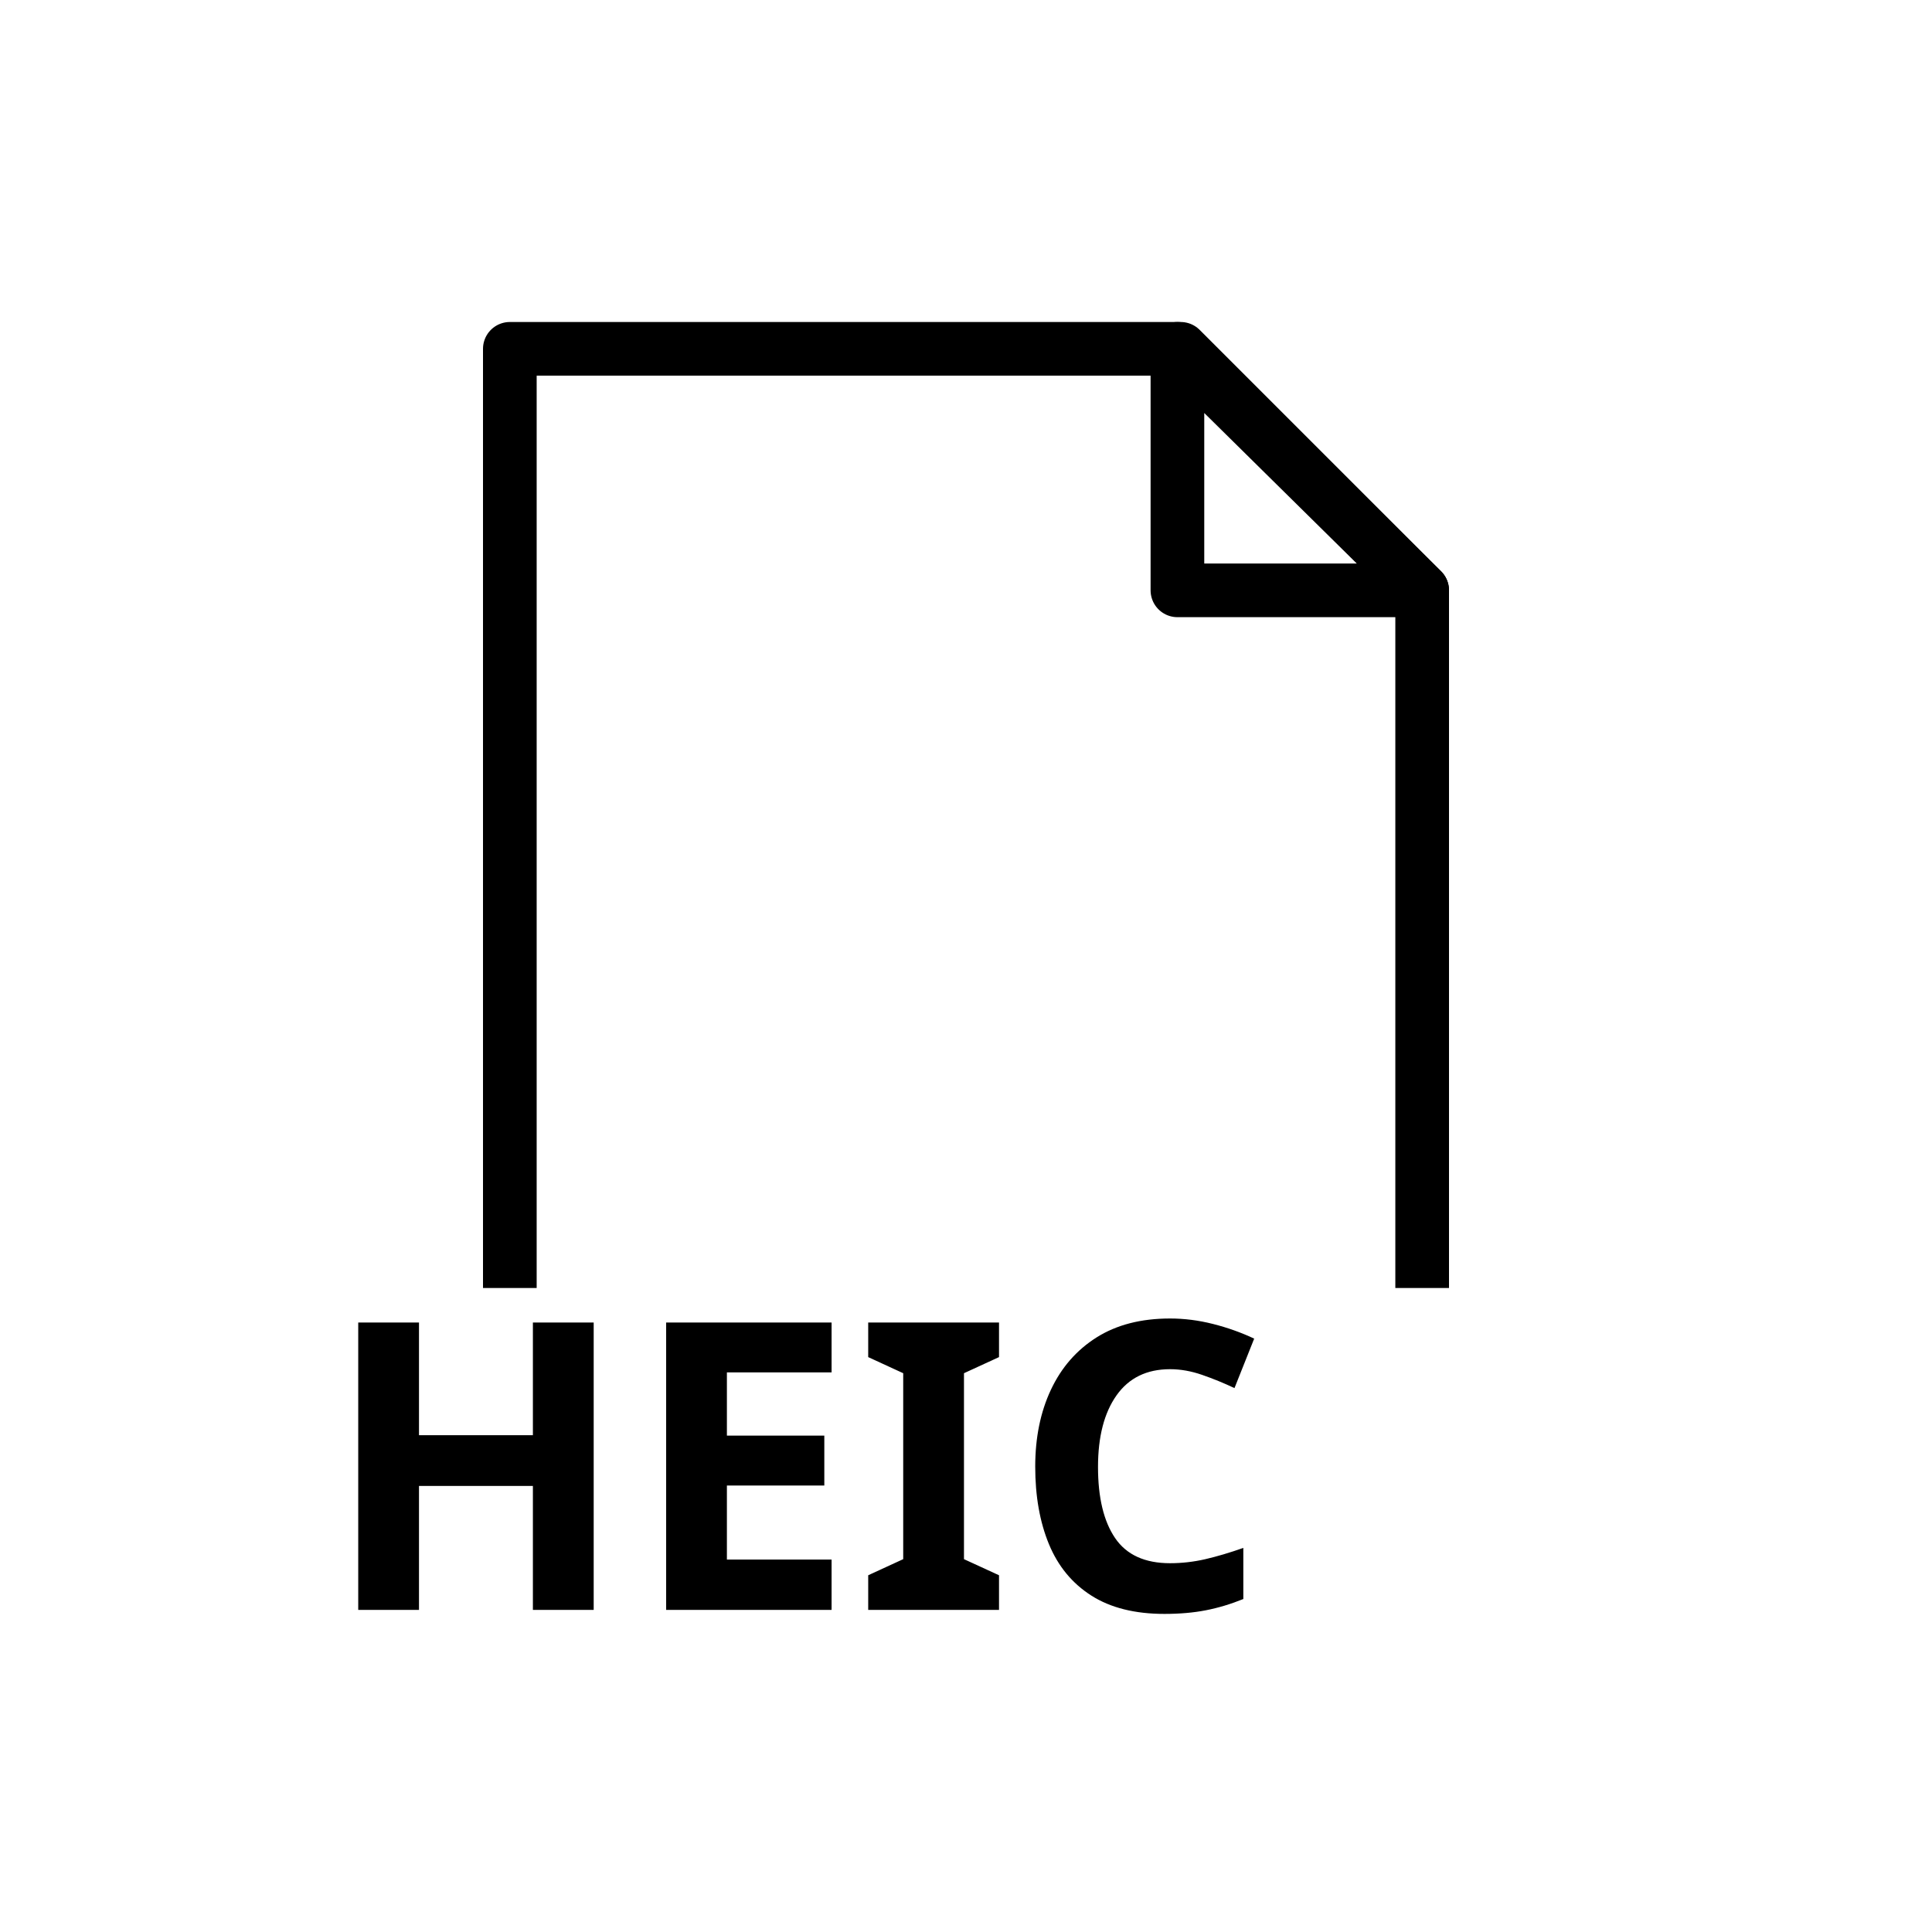
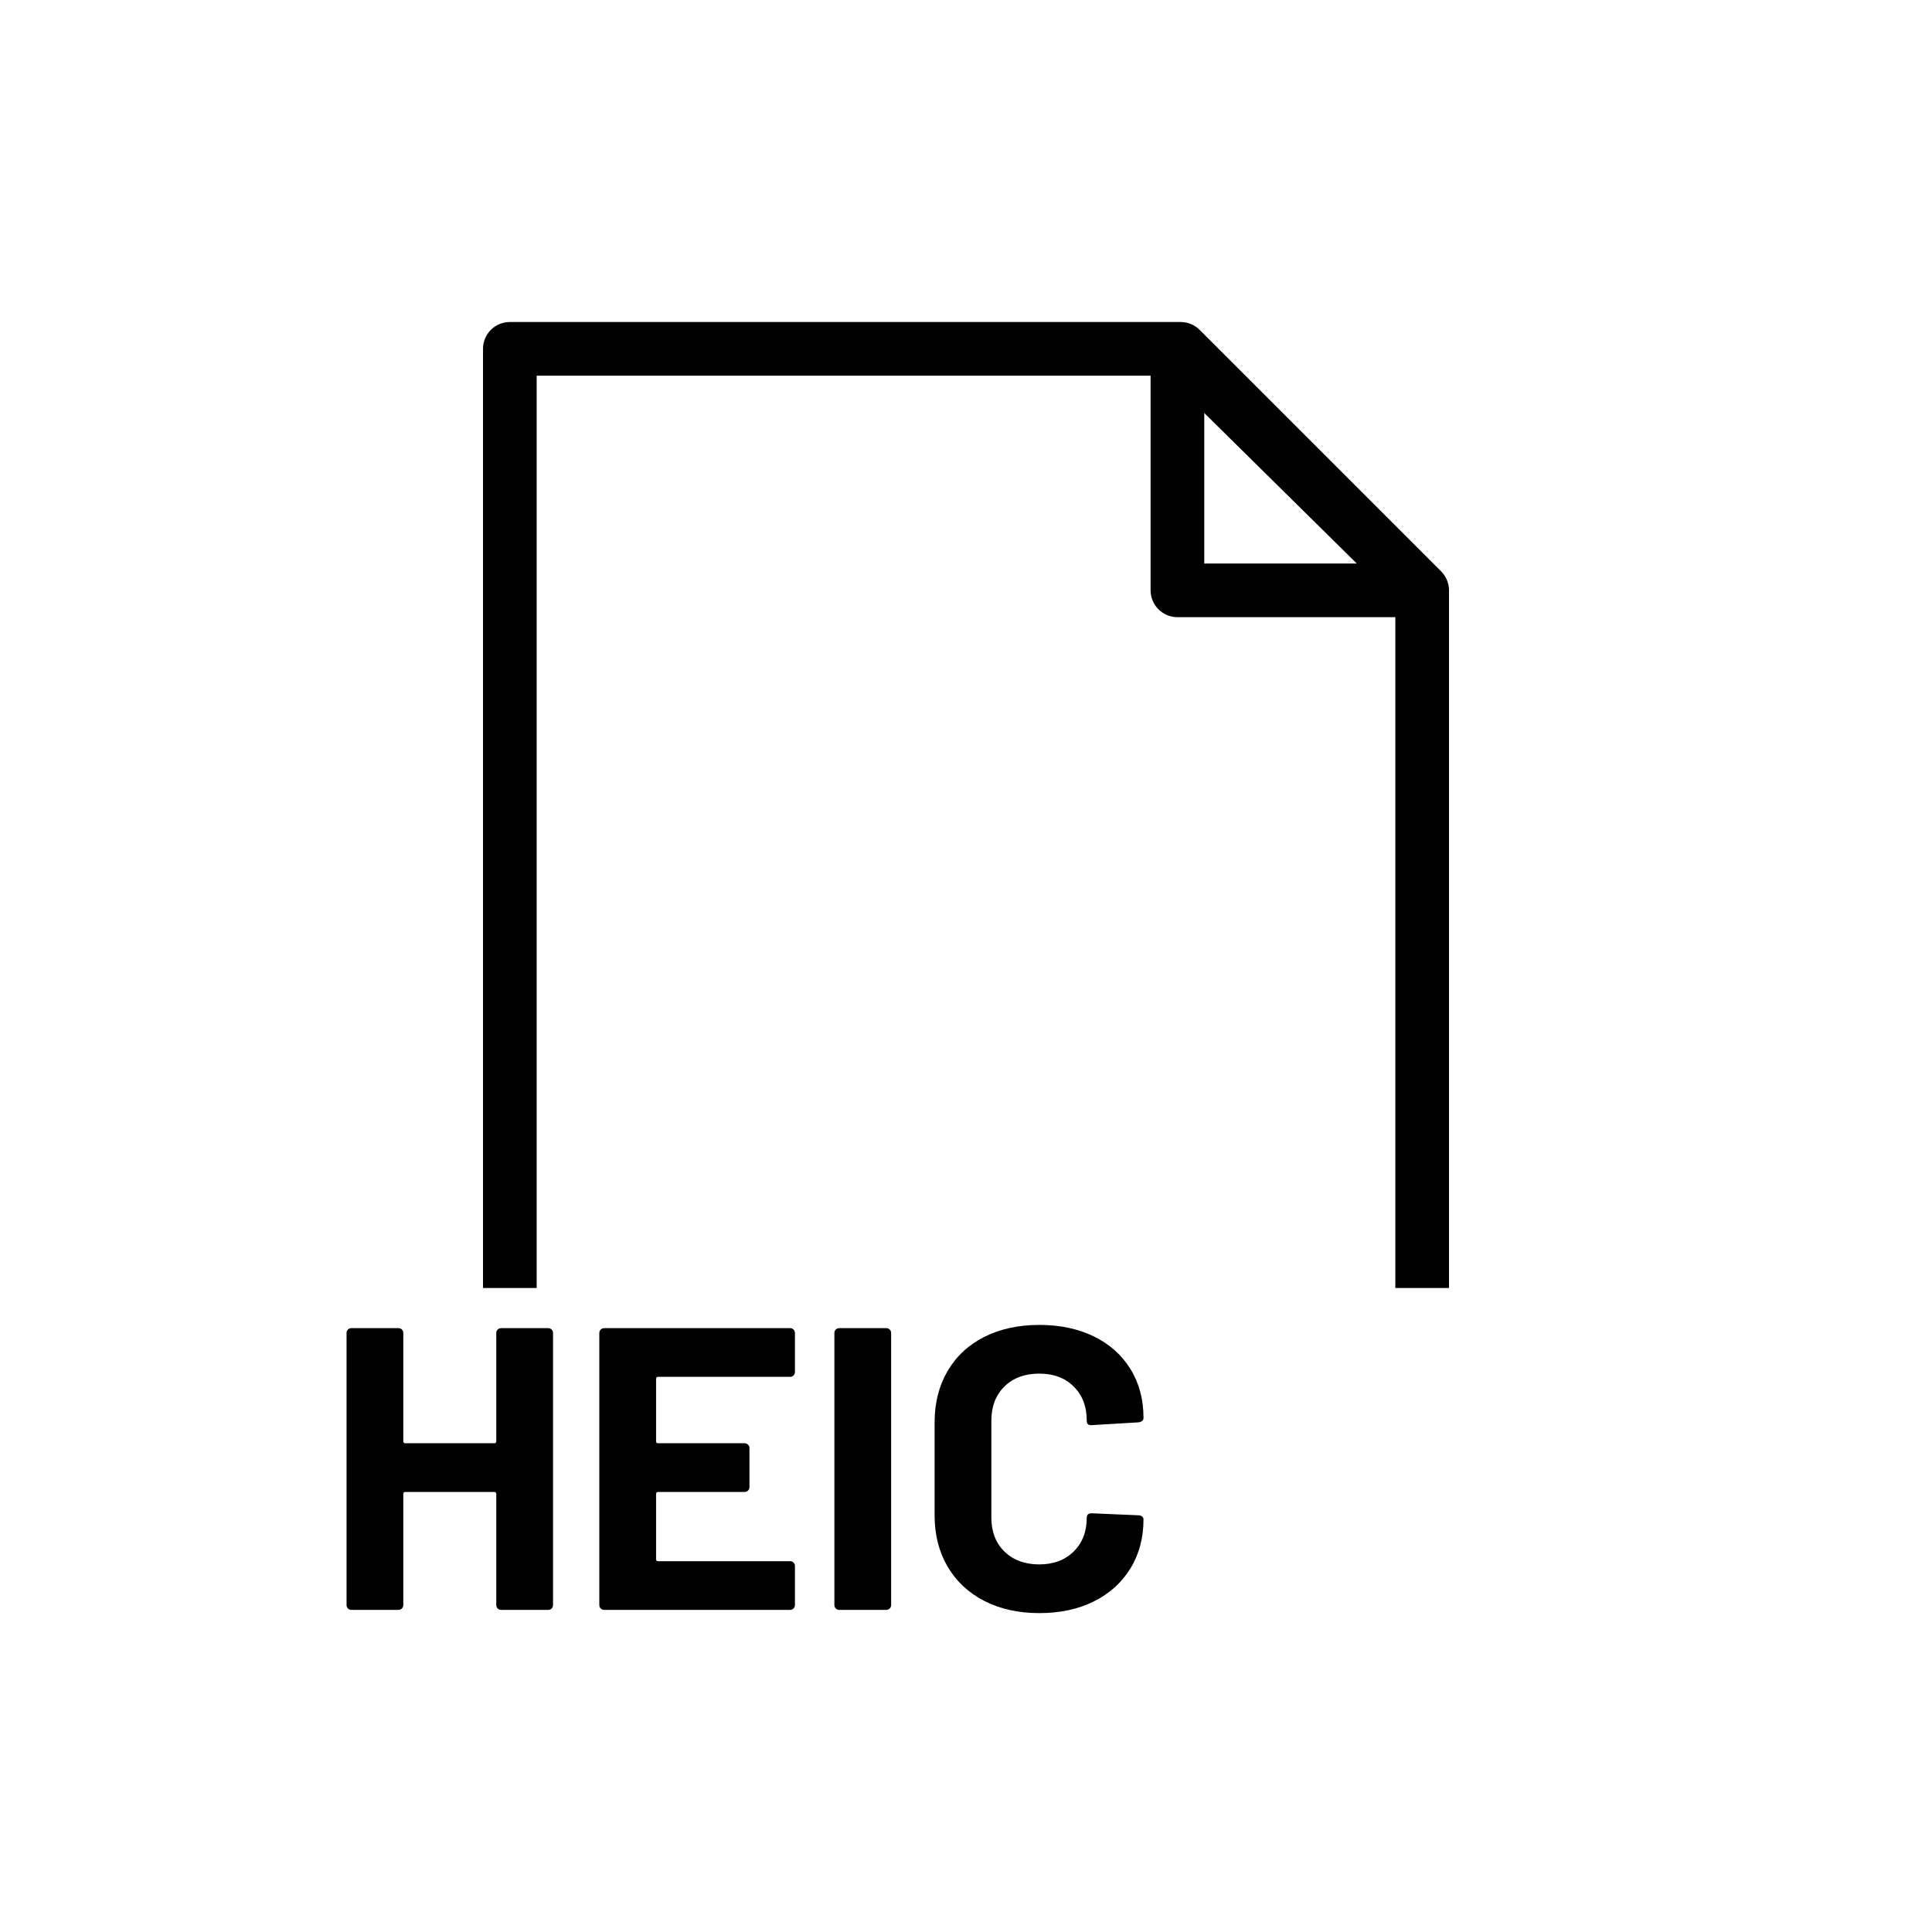
- <svg xmlns="http://www.w3.org/2000/svg" id="Layer_1" data-name="Layer 1" viewBox="0 0 864 864">
-   <polyline points="228 576 228 156 528 156 636 264 636 576" style="fill: none; stroke: #000; stroke-linejoin: round; stroke-width: 24px;" />
-   <text transform="translate(144 719.95)" style="font-family: Barlow-Bold, Barlow; font-size: 180px; font-weight: 700;">
-     <tspan x="0" y="0">HEIC</tspan>
-   </text>
-   <polygon points="636 264 526.55 264 526.55 156 636 264" style="fill: none; stroke: #000; stroke-linejoin: round; stroke-width: 24px;" />
+ <svg xmlns="http://www.w3.org/2000/svg" id="icon" viewBox="0 0 864 864">
+   <path d="M222.57,719.32c.42.42.93.63,1.53.63h21.06c.6,0,1.11-.21,1.53-.63.42-.42.63-.93.63-1.53v-121.68c0-.6-.21-1.11-.63-1.53-.42-.42-.93-.63-1.53-.63h-21.06c-.6,0-1.11.21-1.53.63s-.63.93-.63,1.53v48.42c0,.6-.3.9-.9.9h-39.78c-.6,0-.9-.3-.9-.9v-48.42c0-.6-.21-1.11-.63-1.53-.42-.42-.93-.63-1.53-.63h-21.06c-.6,0-1.11.21-1.53.63s-.63.93-.63,1.53v121.68c0,.6.21,1.11.63,1.53.42.42.93.63,1.53.63h21.06c.6,0,1.11-.21,1.53-.63s.63-.93.63-1.53v-49.68c0-.6.3-.9.9-.9h39.78c.6,0,.9.3.9.9v49.68c0,.6.21,1.11.63,1.53Z" style="stroke-width: 0px;" />
+   <path d="M294.3,615.73h59.04c.6,0,1.11-.21,1.53-.63s.63-.93.63-1.53v-17.46c0-.6-.21-1.11-.63-1.53-.42-.42-.93-.63-1.53-.63h-83.16c-.6,0-1.11.21-1.53.63s-.63.93-.63,1.53v121.68c0,.6.21,1.11.63,1.53.42.42.93.63,1.53.63h83.16c.6,0,1.11-.21,1.53-.63s.63-.93.63-1.53v-17.46c0-.6-.21-1.11-.63-1.53-.42-.42-.93-.63-1.53-.63h-59.04c-.6,0-.9-.3-.9-.9v-29.16c0-.6.3-.9.9-.9h38.7c.6,0,1.11-.21,1.53-.63s.63-.93.63-1.53v-17.46c0-.6-.21-1.11-.63-1.53-.42-.42-.93-.63-1.53-.63h-38.7c-.6,0-.9-.3-.9-.9v-27.9c0-.6.3-.9.9-.9Z" style="stroke-width: 0px;" />
+   <path d="M396.36,719.95c.6,0,1.11-.21,1.53-.63.42-.42.63-.93.63-1.53v-121.68c0-.6-.21-1.11-.63-1.53-.42-.42-.93-.63-1.53-.63h-21.06c-.6,0-1.11.21-1.53.63-.42.42-.63.93-.63,1.53v121.68c0,.6.21,1.11.63,1.53.42.42.93.63,1.53.63h21.06Z" style="stroke-width: 0px;" />
+   <path d="M449.19,620.05c3.9-3.84,9.09-5.76,15.57-5.76s11.49,1.92,15.39,5.76c3.9,3.84,5.85,8.94,5.85,15.3,0,1.32.6,1.98,1.8,1.98h.36l21.06-1.26c1.44-.24,2.16-.9,2.16-1.98,0-8.28-1.95-15.57-5.85-21.87-3.9-6.3-9.36-11.16-16.38-14.58s-15.15-5.13-24.39-5.13-17.58,1.8-24.66,5.4c-7.08,3.6-12.54,8.7-16.38,15.3-3.84,6.6-5.76,14.22-5.76,22.86v41.58c0,8.64,1.92,16.26,5.76,22.86,3.84,6.6,9.3,11.73,16.38,15.39,7.08,3.66,15.3,5.49,24.66,5.49s17.37-1.74,24.39-5.22c7.02-3.48,12.48-8.4,16.38-14.76,3.9-6.36,5.85-13.68,5.85-21.96,0-.48-.21-.9-.63-1.26-.42-.36-.93-.54-1.53-.54l-21.06-.9c-1.44,0-2.16.66-2.16,1.98,0,6.24-1.95,11.28-5.85,15.12-3.9,3.84-9.03,5.76-15.39,5.76s-11.67-1.92-15.57-5.76c-3.9-3.84-5.85-8.88-5.85-15.12v-43.38c0-6.36,1.95-11.46,5.85-15.3Z" style="stroke-width: 0px;" />
+   <path d="M647.95,262.99c0-.1-.02-.21-.03-.31-.03-.32-.08-.63-.14-.94,0-.04-.01-.07-.02-.11-.07-.35-.16-.69-.26-1.03-.03-.09-.06-.18-.09-.27-.08-.26-.17-.51-.27-.76-.04-.09-.07-.18-.11-.27-.13-.31-.27-.61-.43-.91,0-.01-.01-.03-.02-.04-.17-.31-.35-.62-.55-.92-.05-.08-.11-.15-.16-.23-.15-.22-.31-.44-.48-.65-.07-.08-.13-.17-.2-.25-.19-.23-.39-.45-.6-.67-.04-.04-.07-.08-.1-.11l-108-108c-2.25-2.25-5.3-3.51-8.49-3.51H228c-6.63,0-12,5.37-12,12v420h24V168h274.55v96c0,6.63,5.37,12,12,12h97.45v300h24v-312c0-.06,0-.12,0-.18,0-.28-.02-.56-.04-.83ZM538.55,252v-67.3l68.2,67.3h-68.2Z" style="stroke-width: 0px;" />
</svg>
